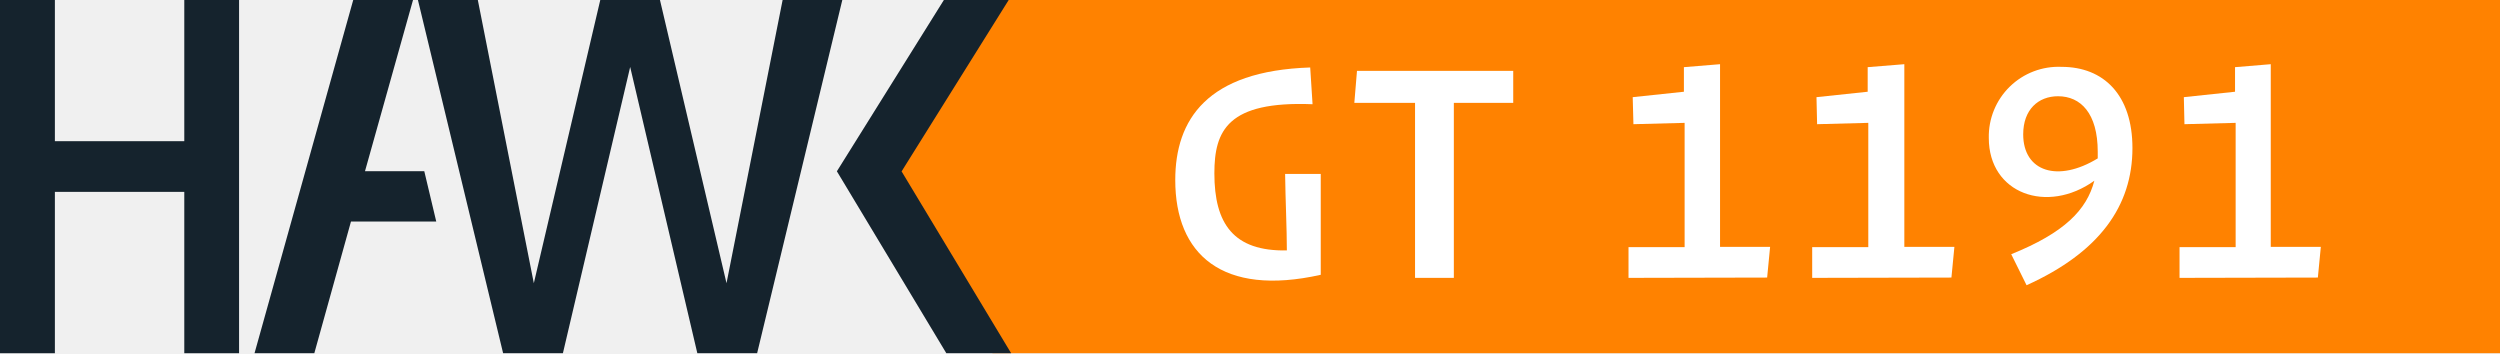
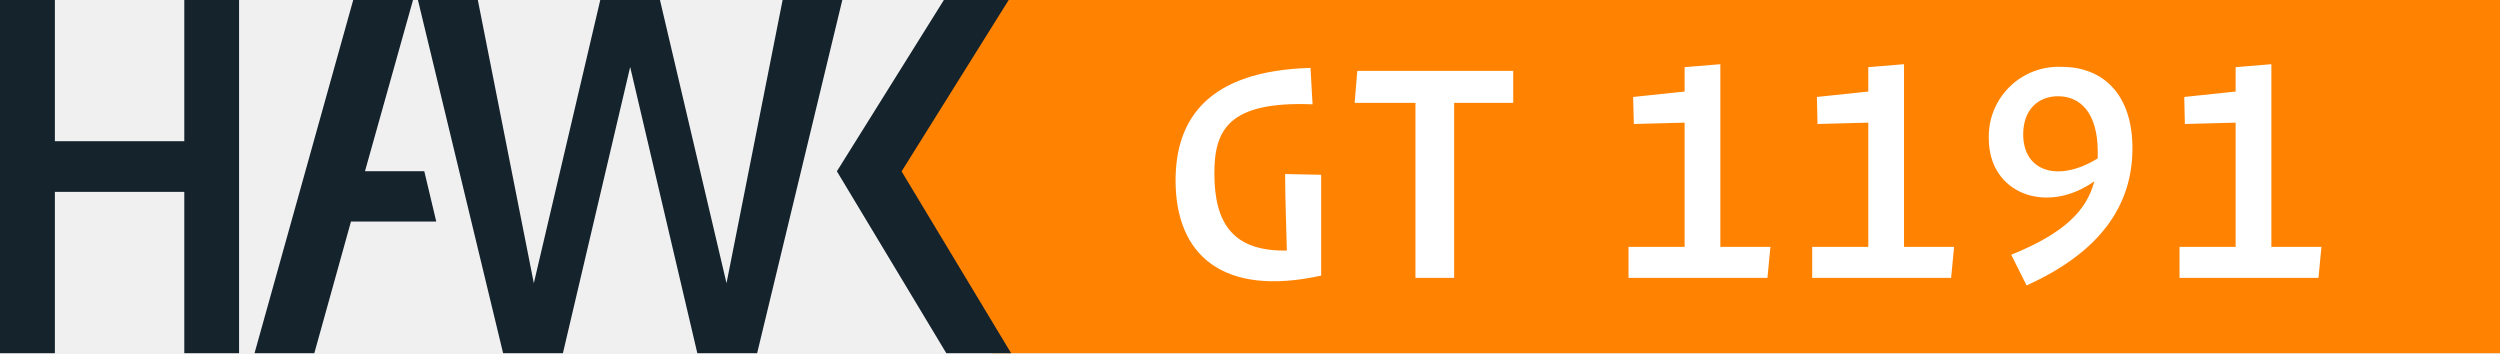
- <svg xmlns="http://www.w3.org/2000/svg" id="brandLogo" data-name="f7c8b6b0-36ab-4da3-9ddd-7b794d0fa3ba" viewBox="0 0 244.18 34.5">
+ <svg xmlns="http://www.w3.org/2000/svg" id="a1abf79b-e391-4bcf-8987-636935a23cf1" data-name="f7c8b6b0-36ab-4da3-9ddd-7b794d0fa3ba" viewBox="0 0 244.18 34.5">
  <defs>
-     <style>.aab1bf3b-aaf8-4ddd-b71f-398ad6fbcd9c{fill:#ff8200;}.aab1bf3b-aaf8-4ddd-b71f-398ad6fbcd9c,.e5a38077-ec68-4b04-bab7-f183ca1062c8{fill-rule:evenodd;}.e5a38077-ec68-4b04-bab7-f183ca1062c8{fill:#15232d;}.e4b0a577-6542-4cb0-b215-ab079da2e0e2{fill:#fff;}
- @media (prefers-color-scheme:dark){.e5a38077-ec68-4b04-bab7-f183ca1062c8{fill: #d9d9d9;}}
- [data-theme='dark'] .e5a38077-ec68-4b04-bab7-f183ca1062c8{fill: #d9d9d9;}
- [data-theme='light'] .e5a38077-ec68-4b04-bab7-f183ca1062c8{fill: #15232d;}
- </style>
+     <style>
+       .gt1191brand-bg {
+         fill-rule: evenodd;
+         fill: #ff8200;
+       }
+       .gt1191brand-hawk {
+         fill: #15232d;
+       }
+       .gt1191brand-label {
+         fill: #fff;
+       }
+       @media (prefers-color-scheme: dark) {
+         .gt1191brand-hawk {
+           fill: #d9d9d9;
+         }
+       }
+       [data-theme='dark'] .gt1191brand-hawk {
+         fill: #d9d9d9;
+       }
+       [data-theme='light'] .gt1191brand-hawk {
+         fill: #15232d;
+       }
+     </style>
  </defs>
-   <polyline class="aab1bf3b-aaf8-4ddd-b71f-398ad6fbcd9c" points="86.43 17.25 96.94 34.5 244.18 34.5 244.18 0 96.19 0" />
-   <polygon class="e5a38077-ec68-4b04-bab7-f183ca1062c8" points="5.36 18.74 18 18.74 18 34.5 23.35 34.5 23.35 0 18 0 18 13.79 5.36 13.79 5.36 0 0 0 0 34.5 5.36 34.5 5.36 18.74" />
-   <polygon class="e5a38077-ec68-4b04-bab7-f183ca1062c8" points="34.5 0 24.86 34.5 30.7 34.5 34.28 21.64 42.61 21.64 41.44 16.72 35.65 16.72 40.34 0 34.5 0" />
-   <polygon class="e5a38077-ec68-4b04-bab7-f183ca1062c8" points="40.82 0 49.14 34.5 54.98 34.5 61.55 6.54 68.11 34.5 73.95 34.5 82.27 0 76.44 0 70.96 27.66 64.46 0 58.63 0 52.14 27.66 46.67 0 40.82 0" />
-   <polygon class="e5a38077-ec68-4b04-bab7-f183ca1062c8" points="81.74 16.73 92.43 34.5 98.76 34.5 88.06 16.74 98.52 0 94.97 0 92.19 0 81.74 16.73" />
-   <path class="e4b0a577-6542-4cb0-b215-ab079da2e0e2" d="M114.79,17.59c0-5.91,3.1-10.67,13.18-11l.23,3.59c-8.29-.33-9.59,2.57-9.59,6.75,0,4.92,1.86,7.63,7.08,7.53,0-2.05-.14-5-.17-7.47H129c0,4.15,0,7.24,0,9.85C119.36,29,114.79,24.83,114.79,17.59Z" />
-   <path class="e4b0a577-6542-4cb0-b215-ab079da2e0e2" d="M142,27.14h-3.79V10.05h-5.93l.26-3.13H147.8v3.13H142Z" />
-   <path class="e4b0a577-6542-4cb0-b215-ab079da2e0e2" d="M159.06,27.14v-3h5.48V12l-5,.13-.07-2.64,5-.53V6.56L168,6.27V24.11h4.89l-.29,3Z" />
-   <path class="e4b0a577-6542-4cb0-b215-ab079da2e0e2" d="M177,27.14v-3h5.48V12l-5,.13-.06-2.64,5-.53V6.56L186,6.27V24.11h4.89l-.29,3Z" />
-   <path class="e4b0a577-6542-4cb0-b215-ab079da2e0e2" d="M196.44,24.83c5.18-2.09,7.37-4.31,8.12-7.18-4.6,3.3-10.31,1.27-10.31-4.17a6.81,6.81,0,0,1,7.11-6.95c4.11,0,6.92,2.74,6.92,7.93,0,5.64-3.2,10.17-10.34,13.4Zm8.45-9.36v-.65c0-3.76-1.67-5.42-3.88-5.42-1.93,0-3.4,1.31-3.4,3.72C197.61,16.77,201,17.85,204.89,15.47Z" />
-   <path class="e4b0a577-6542-4cb0-b215-ab079da2e0e2" d="M212.88,27.14v-3h5.48V12l-5,.13-.06-2.64,5-.53V6.56l3.49-.29V24.11h4.89l-.29,3Z" />
+   <path class="gt1191brand-bg" d="M86.43 17.25 96.94 34.5h147.24V0H96.19" />
+   <path class="gt1191brand-hawk" d="M5.36 18.74H18V34.5h5.35V0H18v13.79H5.36V0H0v34.5h5.36V18.74zM34.5 0l-9.64 34.5h5.84l3.58-12.86h8.33l-1.17-4.92h-5.79L40.34 0H34.5zM40.82 0l8.32 34.5h5.84l6.57-27.96 6.56 27.96h5.84L82.27 0h-5.83l-5.48 27.66L64.46 0h-5.83l-6.49 27.66L46.67 0h-5.85zM81.74 16.73 92.43 34.5h6.33l-10.7-17.76L98.52 0h-6.33L81.74 16.73z" />
+   <path class="gt1191brand-label" d="M125.52 17c0 2.48.13 5.42.17 7.47-5.22.1-7.08-2.61-7.08-7.53 0-4.18 1.3-7.08 9.59-6.75l-.2-3.56c-10.08.29-13.18 5.05-13.18 11 0 7.24 4.57 11.41 14.22 9.29v-9.85ZM132.31 10.05h5.94v17.09h3.78V10.05h5.77V6.92h-15.23l-.26 3.13zM168.03 6.27l-3.49.29v2.38l-5.03.53.07 2.64 4.96-.13v12.13h-5.48v3.03h13.57l.29-3.03h-4.89V6.27zM185.97 6.27l-3.49.29v2.38l-5.02.53.06 2.64 4.96-.13v12.13H177v3.03h13.57l.29-3.03h-4.89V6.27zM201.36 6.53a6.81 6.81 0 0 0-7.11 7c0 5.44 5.71 7.47 10.31 4.17-.75 2.87-2.94 5.09-8.12 7.18l1.5 3c7.14-3.23 10.34-7.76 10.34-13.4 0-5.21-2.81-7.95-6.92-7.95Zm3.53 8.94c-3.85 2.38-7.28 1.3-7.28-2.35 0-2.41 1.47-3.72 3.4-3.72 2.21 0 3.88 1.66 3.88 5.42ZM221.85 24.11V6.27l-3.49.29v2.38l-5.02.53.06 2.64 4.96-.13v12.13h-5.48v3.03h13.57l.29-3.03h-4.89z" />
</svg>
